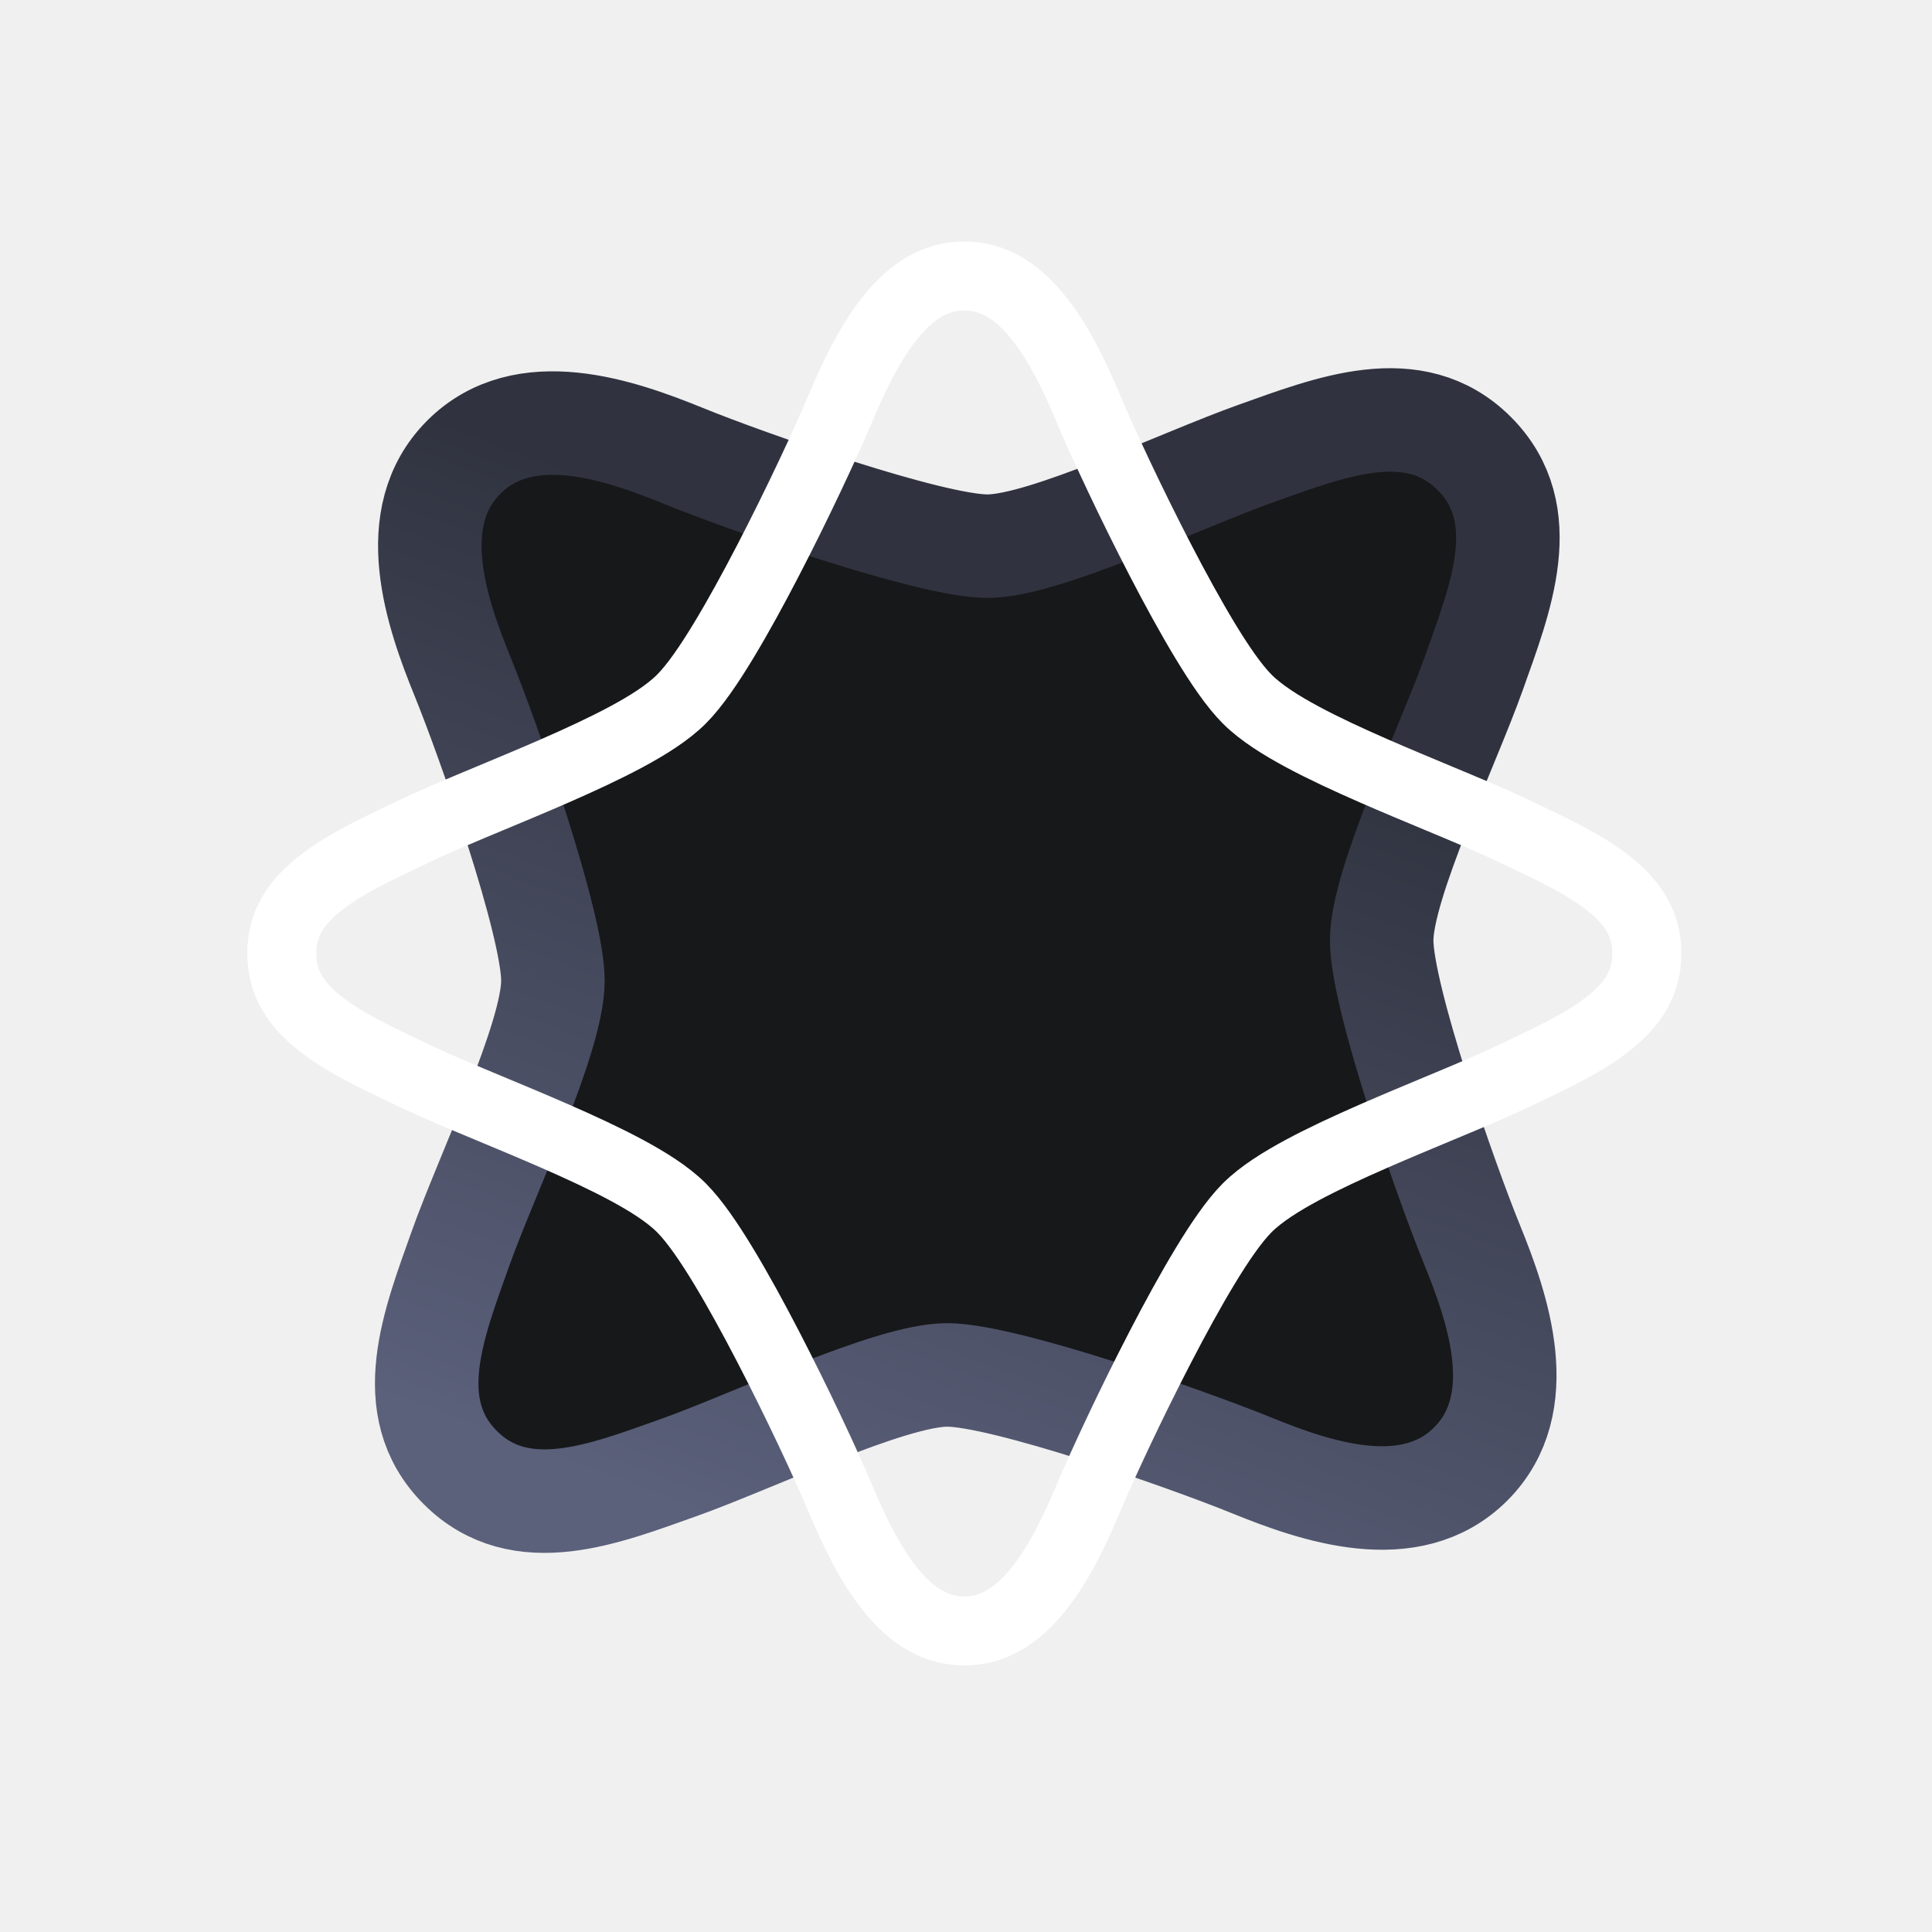
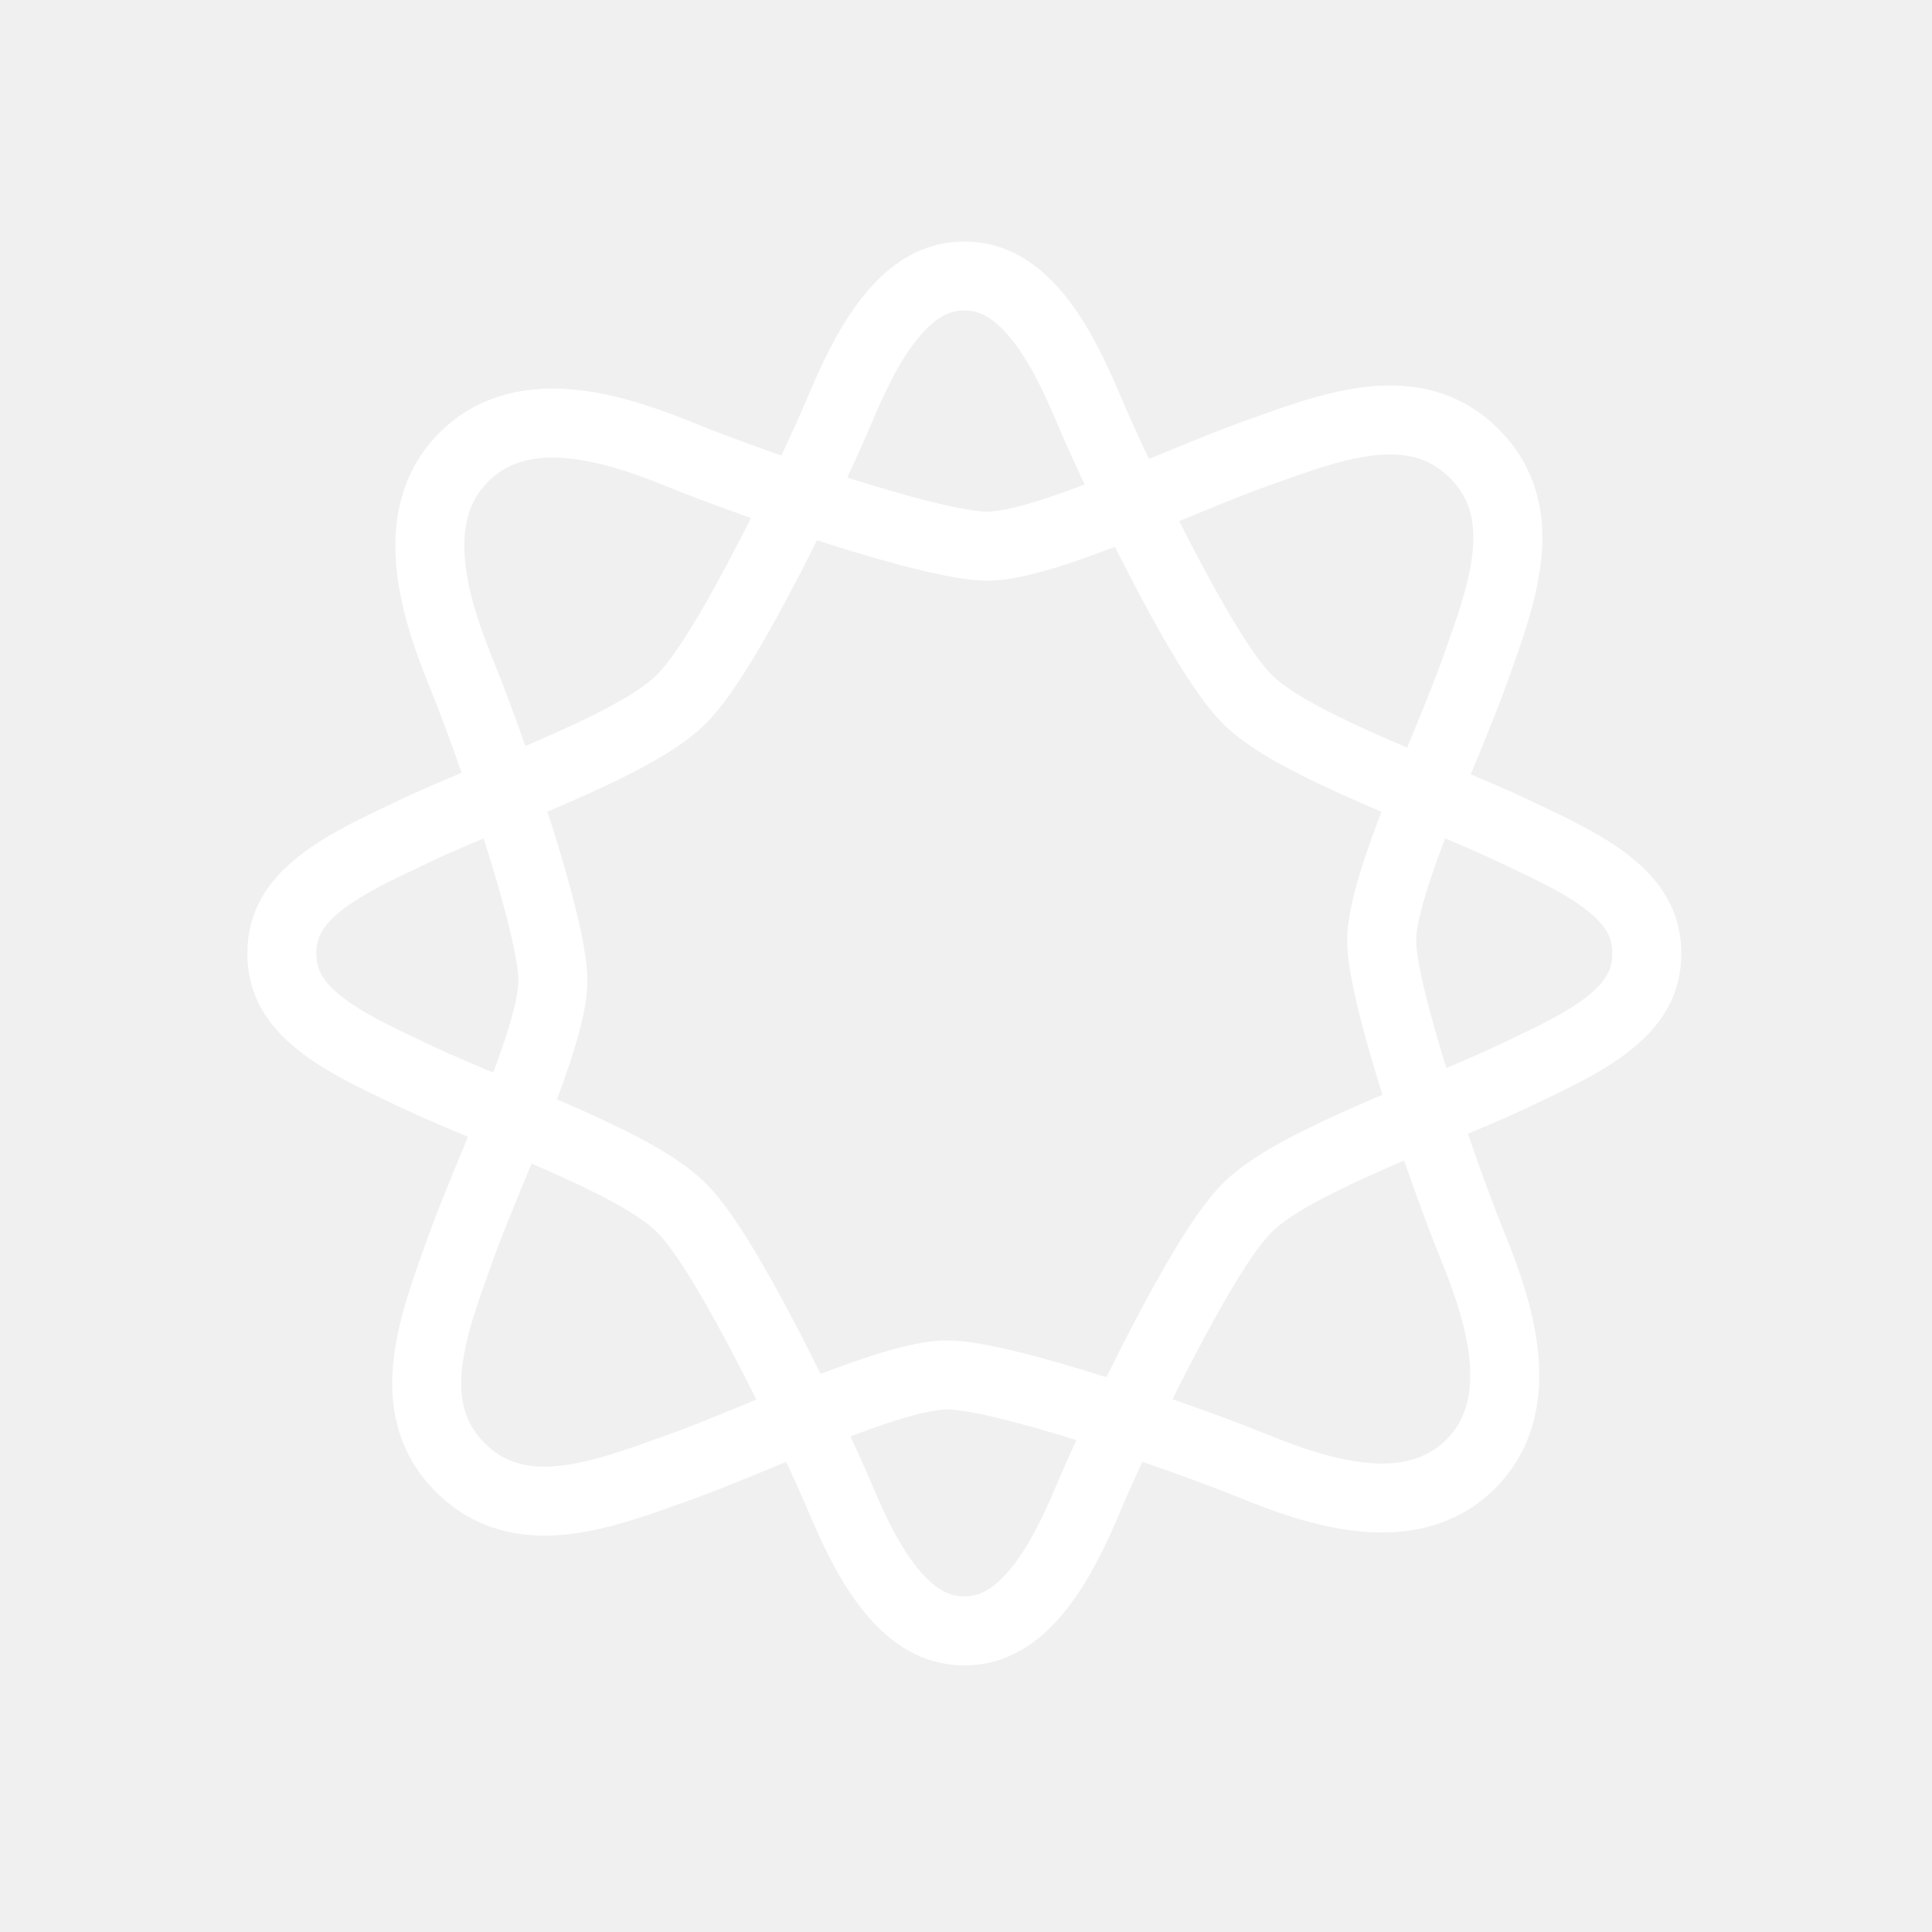
- <svg xmlns="http://www.w3.org/2000/svg" width="112" height="112" viewBox="-14 -14 112 112" fill="none">
-   <path d="M71.466 12.293C67.969 8.796 63.069 10.778 58.801 12.293C54.534 13.807 46.549 17.662 43.245 17.662C39.941 17.662 29.341 13.945 25.625 12.431C21.908 10.916 16.388 9.002 12.891 12.499C9.393 15.997 11.308 21.516 12.822 25.233C14.336 28.95 18.053 39.55 18.053 42.854C18.053 46.158 14.199 54.142 12.684 58.41C11.17 62.677 9.187 67.577 12.684 71.075C16.182 74.572 21.082 72.589 25.349 71.075C29.617 69.56 37.601 65.706 40.905 65.706C44.209 65.706 54.809 69.423 58.526 70.937C62.243 72.451 67.762 74.365 71.26 70.868C74.757 67.371 72.843 61.851 71.328 58.134C69.814 54.417 66.097 43.818 66.097 40.514C66.097 37.21 69.952 29.225 71.466 24.958C72.98 20.69 74.963 15.79 71.466 12.293Z" fill="#17181A" stroke="url(#paint0_linear_5735_27795)" stroke-width="6" stroke-linecap="round" stroke-linejoin="round" />
+ <svg xmlns="http://www.w3.org/2000/svg" width="24" height="24" viewBox="-14 -14 112 112" fill="none">
+   <path d="M71.466 12.293C67.969 8.796 63.069 10.778 58.801 12.293C54.534 13.807 46.549 17.662 43.245 17.662C39.941 17.662 29.341 13.945 25.625 12.431C21.908 10.916 16.388 9.002 12.891 12.499C9.393 15.997 11.308 21.516 12.822 25.233C14.336 28.95 18.053 39.55 18.053 42.854C18.053 46.158 14.199 54.142 12.684 58.41C11.17 62.677 9.187 67.577 12.684 71.075C16.182 74.572 21.082 72.589 25.349 71.075C29.617 69.56 37.601 65.706 40.905 65.706C44.209 65.706 54.809 69.423 58.526 70.937C62.243 72.451 67.762 74.365 71.26 70.868C74.757 67.371 72.843 61.851 71.328 58.134C69.814 54.417 66.097 43.818 66.097 40.514C66.097 37.21 69.952 29.225 71.466 24.958C72.98 20.69 74.963 15.79 71.466 12.293Z" fill="" stroke="white" stroke-width="4" stroke-linecap="round" stroke-linejoin="round" />
  <path d="M10.153 48.423C9.97 48.335 9.787 48.249 9.606 48.163C7.677 47.248 5.904 46.407 4.529 45.311C3.114 44.184 2.338 42.955 2.338 41.273C2.338 39.591 3.114 38.362 4.529 37.234C5.904 36.138 7.677 35.298 9.606 34.383C9.787 34.297 9.97 34.211 10.153 34.123C11.335 33.56 12.829 32.938 14.472 32.253C15.642 31.765 16.888 31.246 18.149 30.695C19.615 30.054 21.066 29.384 22.314 28.713C23.521 28.064 24.701 27.331 25.503 26.528C26.275 25.757 27.124 24.499 27.935 23.16C28.776 21.773 29.674 20.131 30.537 18.466C32.261 15.142 33.891 11.637 34.693 9.732C35.467 7.894 36.402 5.89 37.655 4.355C38.883 2.851 40.242 2 41.903 2C43.564 2 44.922 2.851 46.151 4.355C47.404 5.89 48.339 7.894 49.112 9.732C49.915 11.637 51.545 15.142 53.269 18.466C54.131 20.131 55.03 21.773 55.87 23.16C56.682 24.499 57.531 25.757 58.302 26.528C59.105 27.331 60.285 28.064 61.492 28.713C62.74 29.384 64.191 30.054 65.657 30.695C66.918 31.246 68.164 31.765 69.334 32.253C70.977 32.938 72.471 33.56 73.653 34.123C73.836 34.211 74.019 34.297 74.2 34.383C76.128 35.298 77.902 36.138 79.277 37.234C80.692 38.362 81.468 39.591 81.468 41.273C81.468 42.955 80.692 44.184 79.277 45.311C77.902 46.407 76.129 47.248 74.2 48.163C74.019 48.249 73.836 48.335 73.653 48.423C72.471 48.985 70.977 49.608 69.334 50.293C68.164 50.781 66.918 51.3 65.657 51.851C64.191 52.492 62.74 53.162 61.492 53.833C60.285 54.482 59.105 55.215 58.302 56.017C57.531 56.789 56.682 58.047 55.87 59.386C55.03 60.773 54.131 62.415 53.269 64.079C51.545 67.404 49.915 70.908 49.112 72.814C48.339 74.652 47.404 76.655 46.151 78.191C44.922 79.695 43.564 80.546 41.903 80.546C40.242 80.546 38.883 79.695 37.655 78.191C36.402 76.655 35.467 74.652 34.693 72.814C33.891 70.908 32.261 67.404 30.537 64.079C29.674 62.415 28.776 60.773 27.935 59.386C27.124 58.047 26.275 56.789 25.503 56.017C24.701 55.215 23.521 54.482 22.314 53.833C21.066 53.162 19.615 52.492 18.149 51.851C16.888 51.3 15.642 50.781 14.472 50.293C12.829 49.608 11.335 48.985 10.153 48.423Z" stroke="white" stroke-width="4" />
  <defs>
-     <linearGradient id="paint0_linear_5735_27795" x1="30.496" y1="75.373" x2="49.579" y2="24.391" gradientUnits="userSpaceOnUse">
-       <stop stop-color="#5B607B" />
-       <stop offset="1" stop-color="#30333F" />
-     </linearGradient>
-   </defs>
+ 
+ </defs>
</svg>
